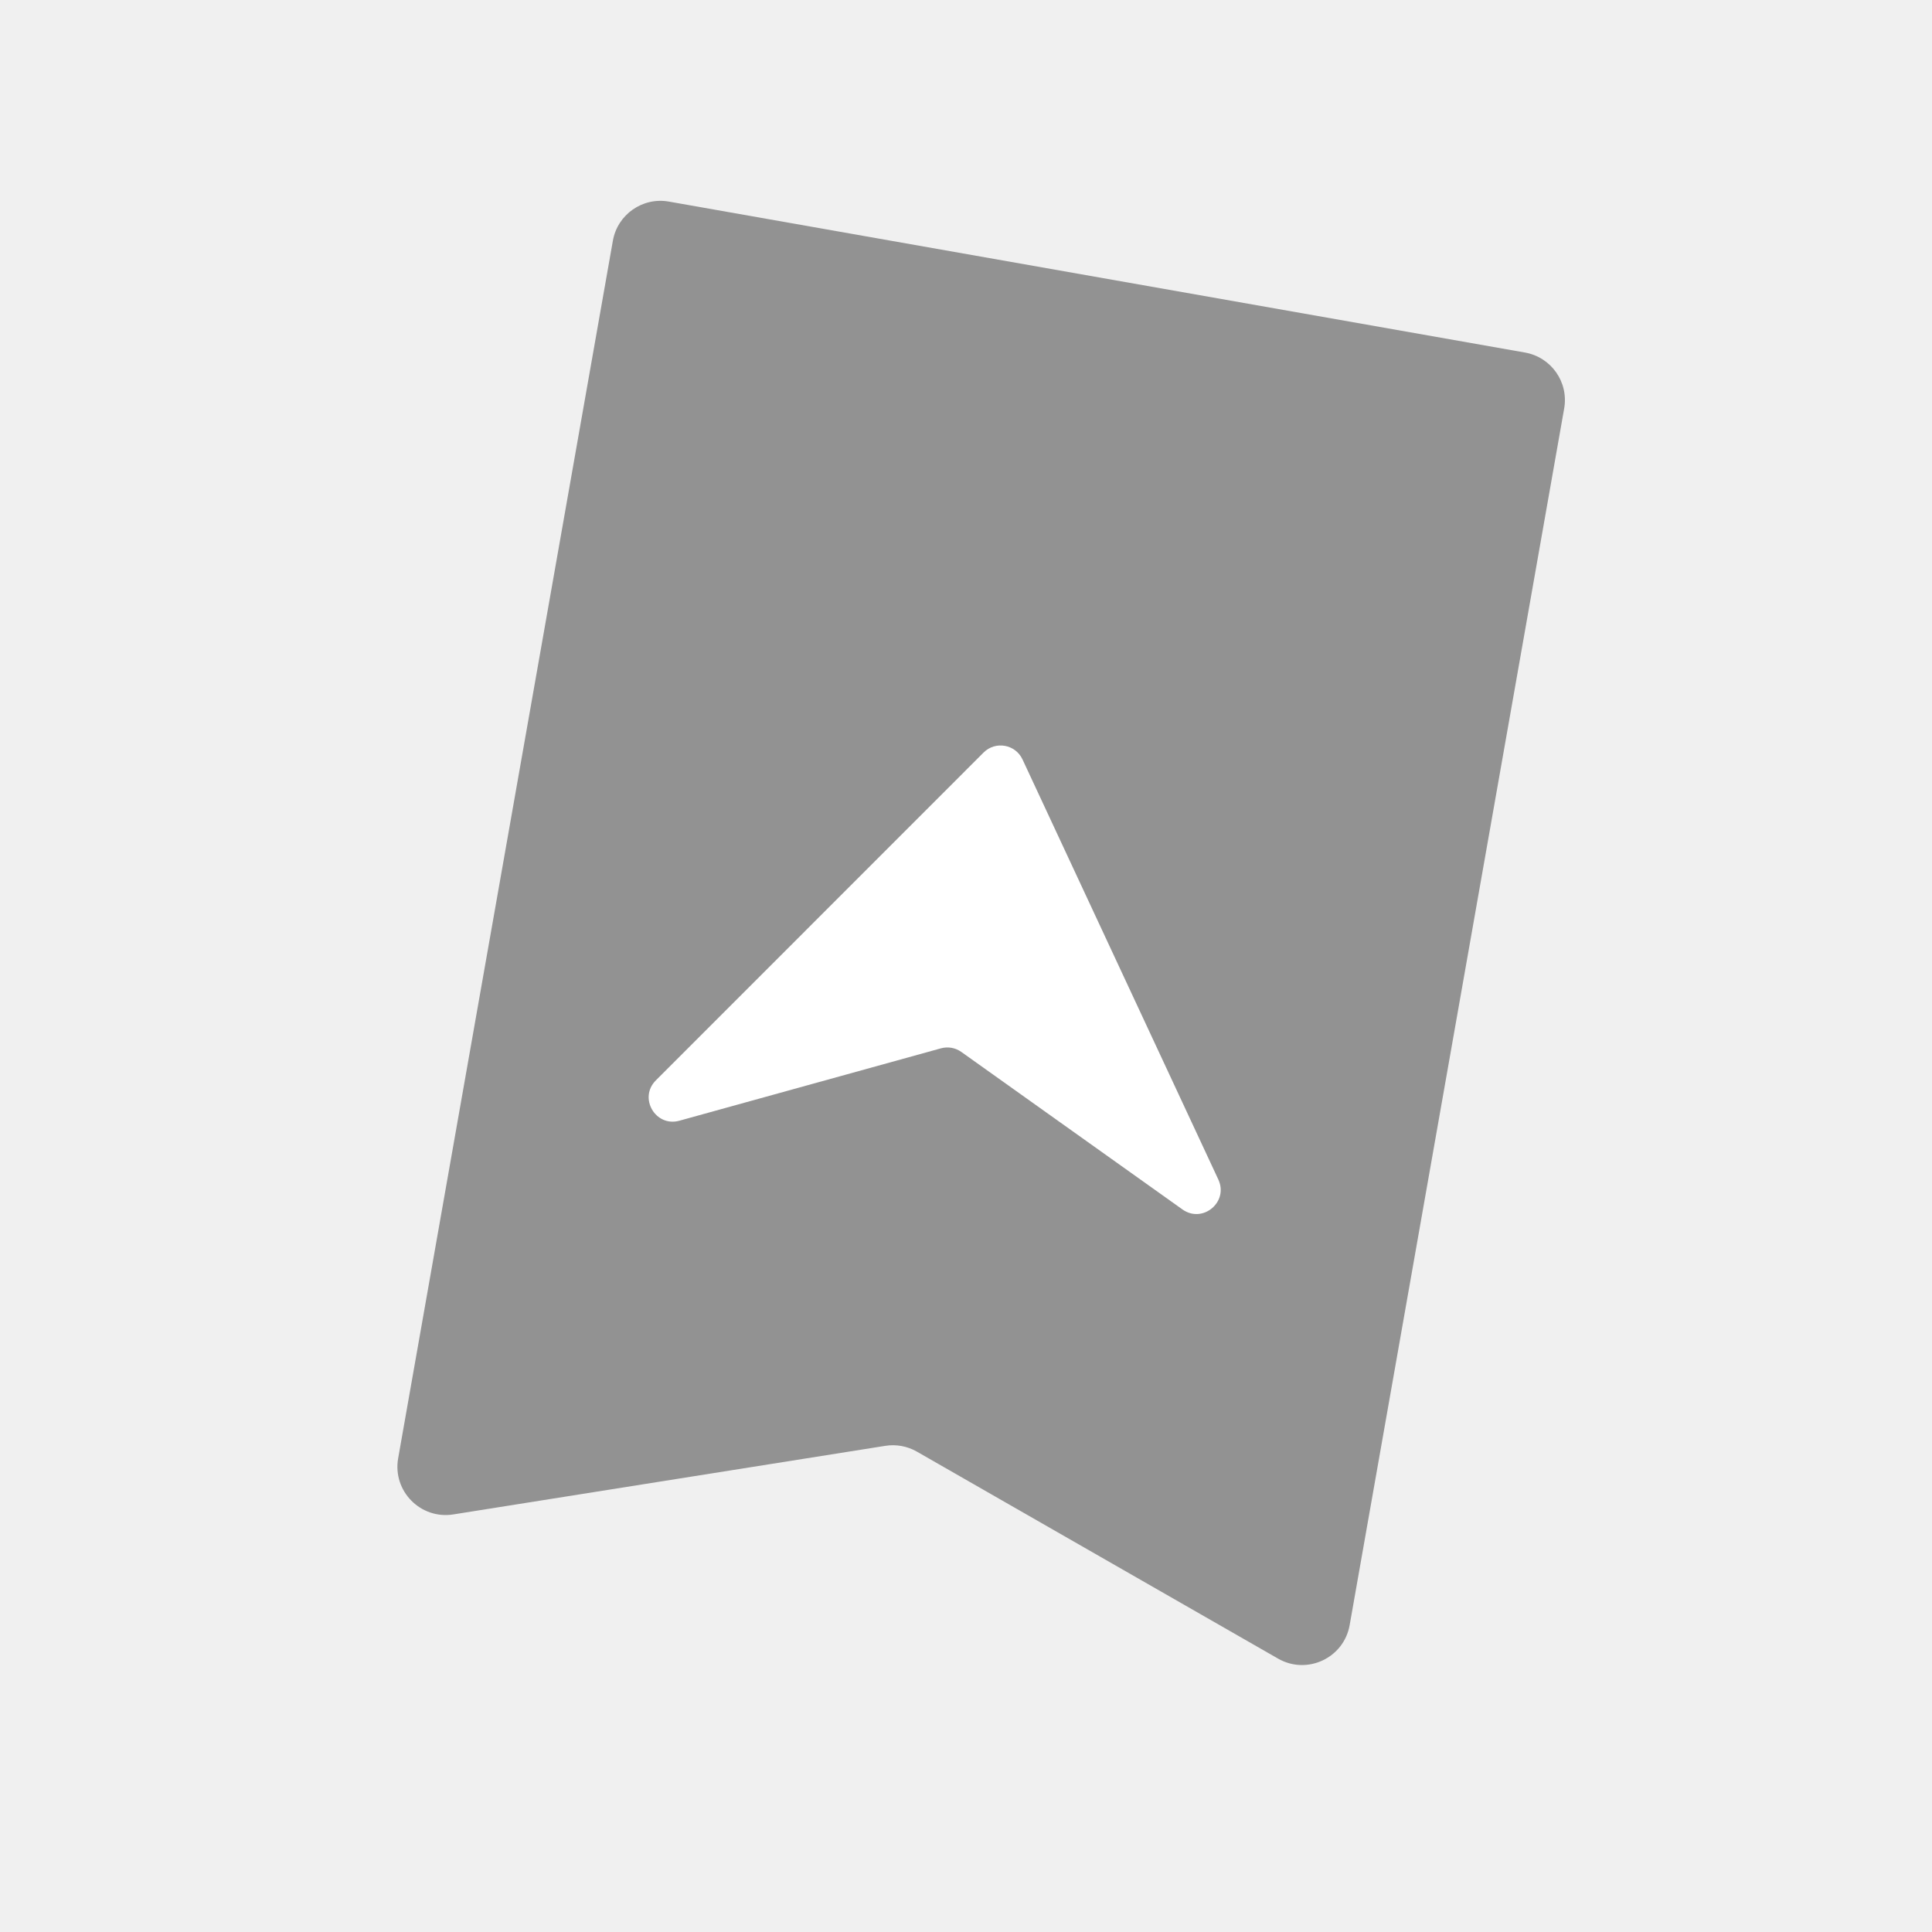
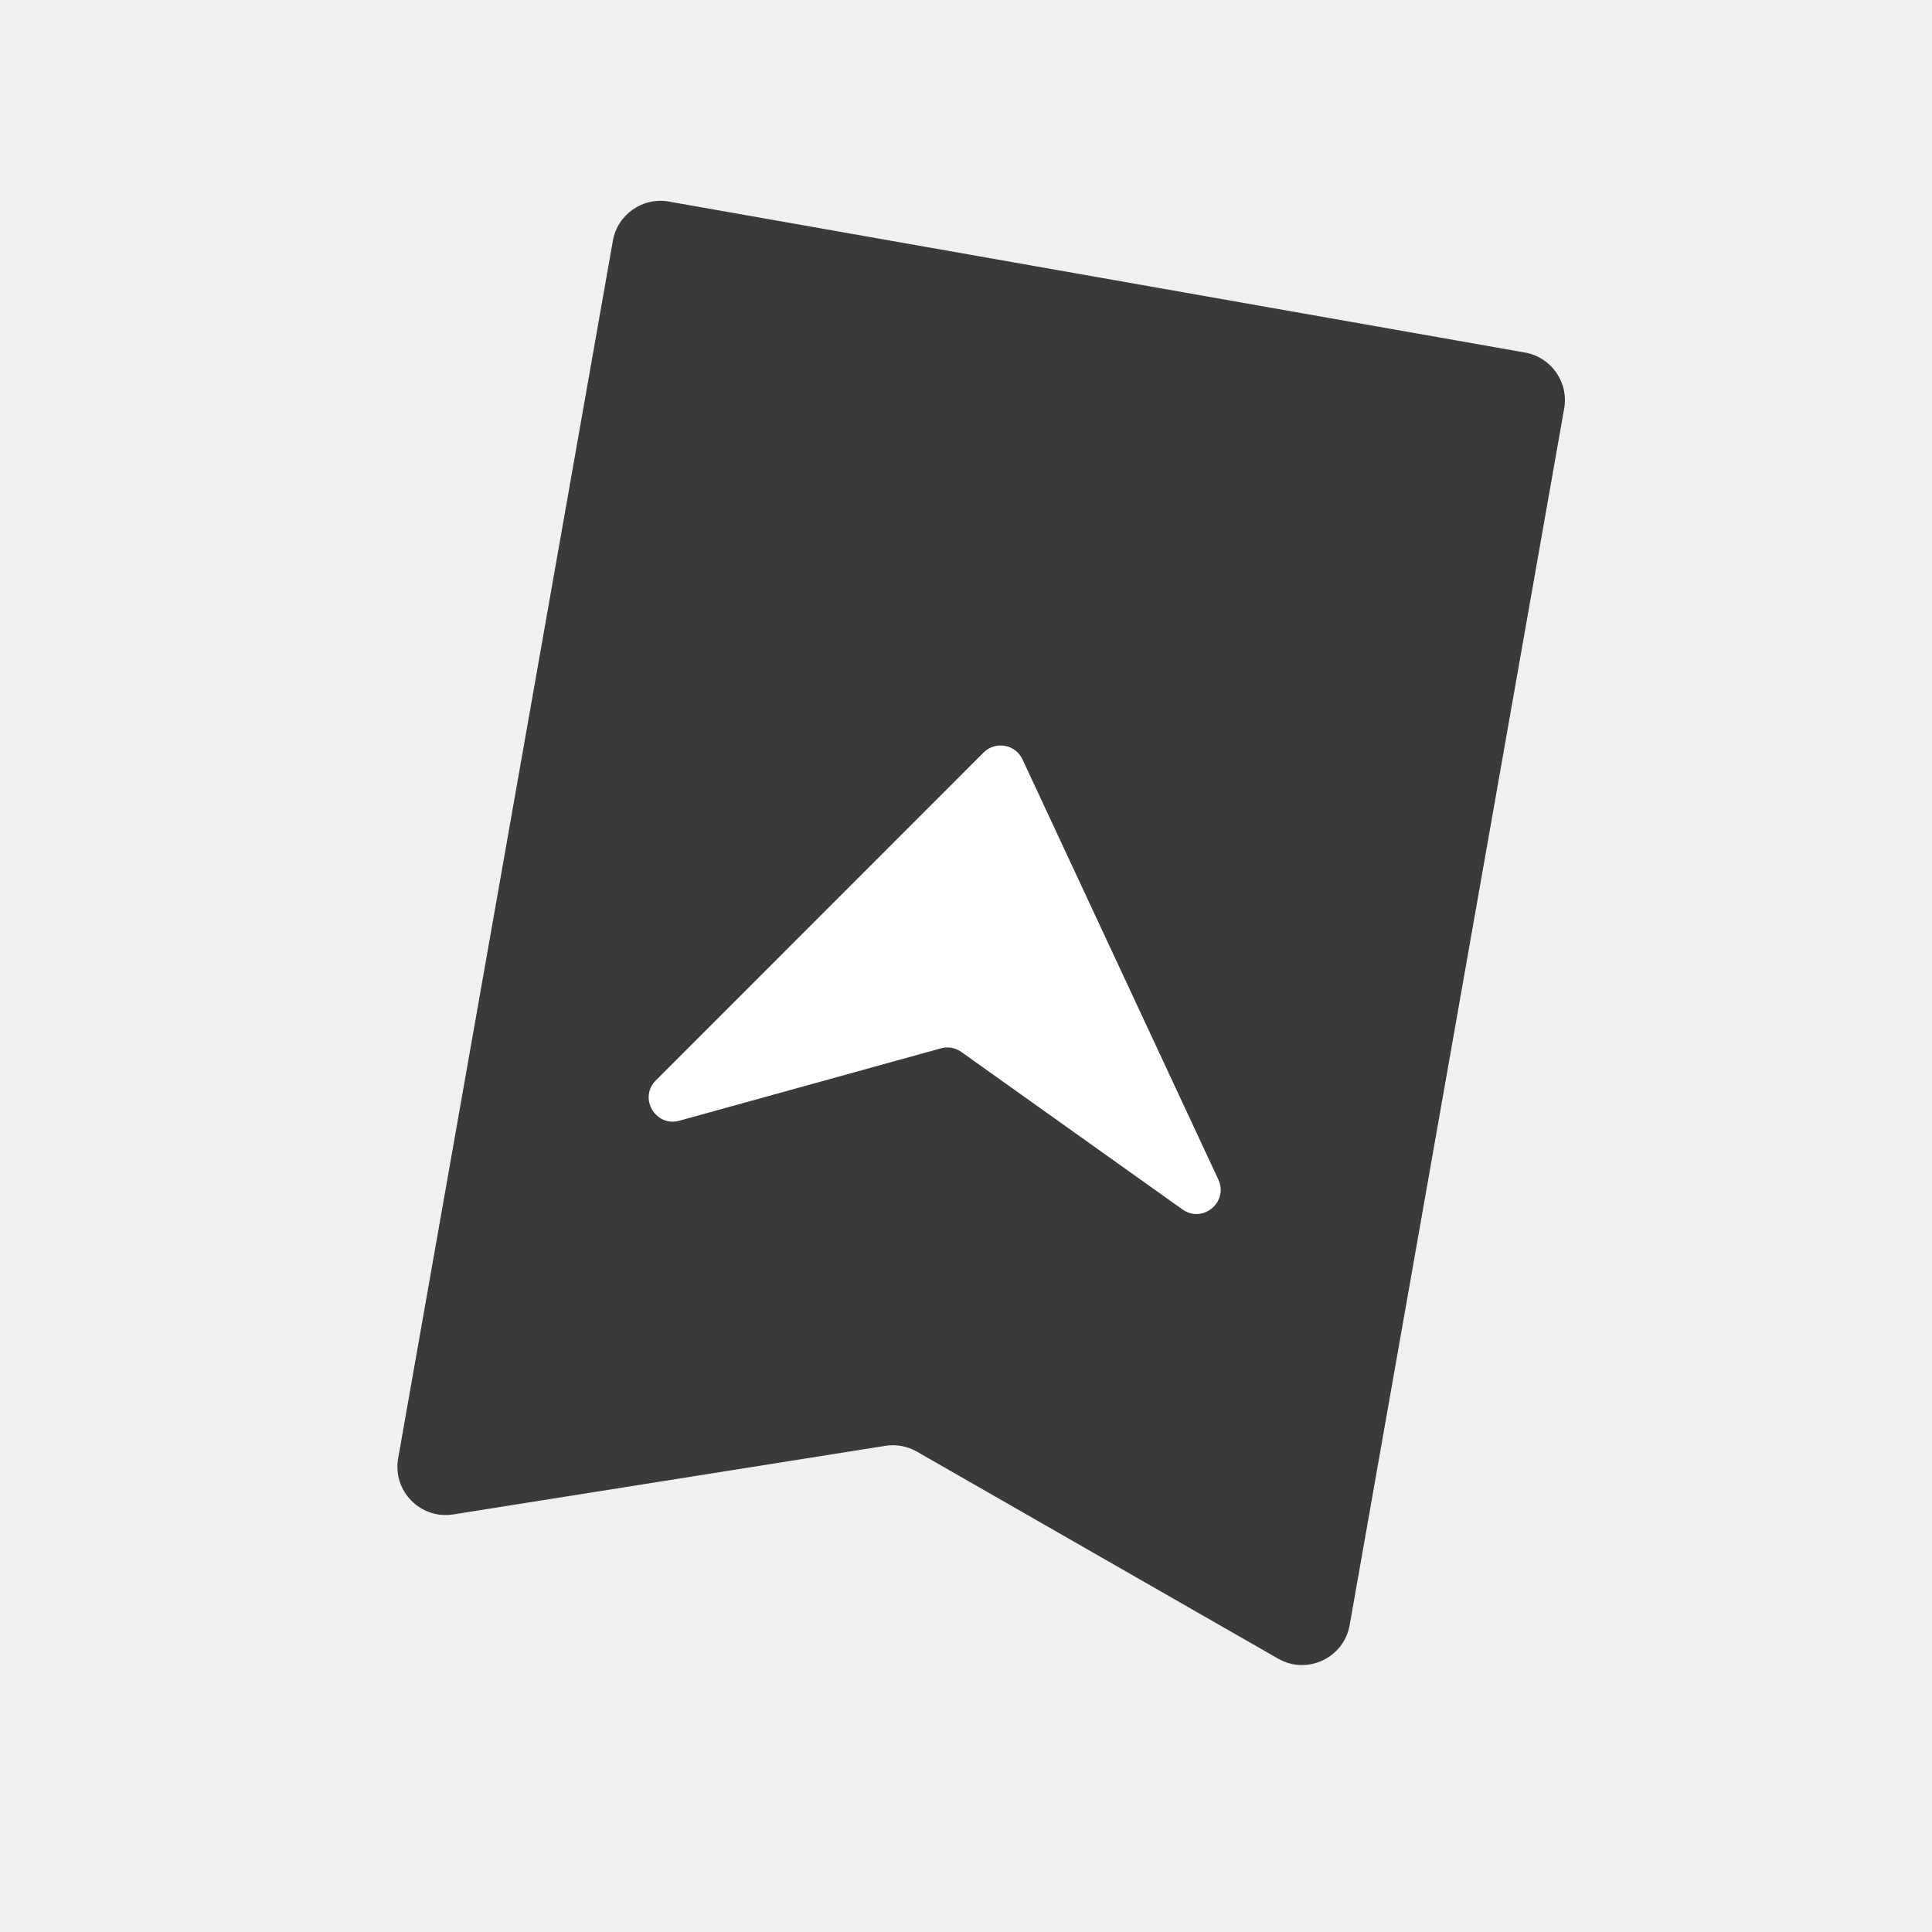
<svg xmlns="http://www.w3.org/2000/svg" width="36" height="36" viewBox="0 0 36 36" fill="none">
-   <path d="M11.42 4.486C11.506 3.997 11.973 3.67 12.462 3.756L28.416 6.569C28.906 6.656 29.233 7.122 29.146 7.612L25.149 30.281C25.041 30.895 24.356 31.216 23.815 30.906L17.085 27.049C16.907 26.947 16.699 26.909 16.497 26.941L8.447 28.219C7.836 28.316 7.312 27.783 7.419 27.174L11.42 4.486Z" fill="#929292" />
+   <path d="M11.42 4.486C11.506 3.997 11.973 3.67 12.462 3.756L28.416 6.569C28.906 6.656 29.233 7.122 29.146 7.612L25.149 30.281C25.041 30.895 24.356 31.216 23.815 30.906L17.085 27.049C16.907 26.947 16.699 26.909 16.497 26.941L8.447 28.219C7.836 28.316 7.312 27.783 7.419 27.174L11.42 4.486Z" fill="#3A3A3A" />
  <path d="M18.327 14.023C18.548 13.802 18.921 13.868 19.053 14.151L22.702 21.979C22.897 22.398 22.41 22.804 22.033 22.536L17.914 19.602C17.804 19.523 17.664 19.498 17.533 19.534L12.659 20.883C12.214 21.006 11.894 20.458 12.221 20.131L18.327 14.023Z" fill="white" />
</svg>
